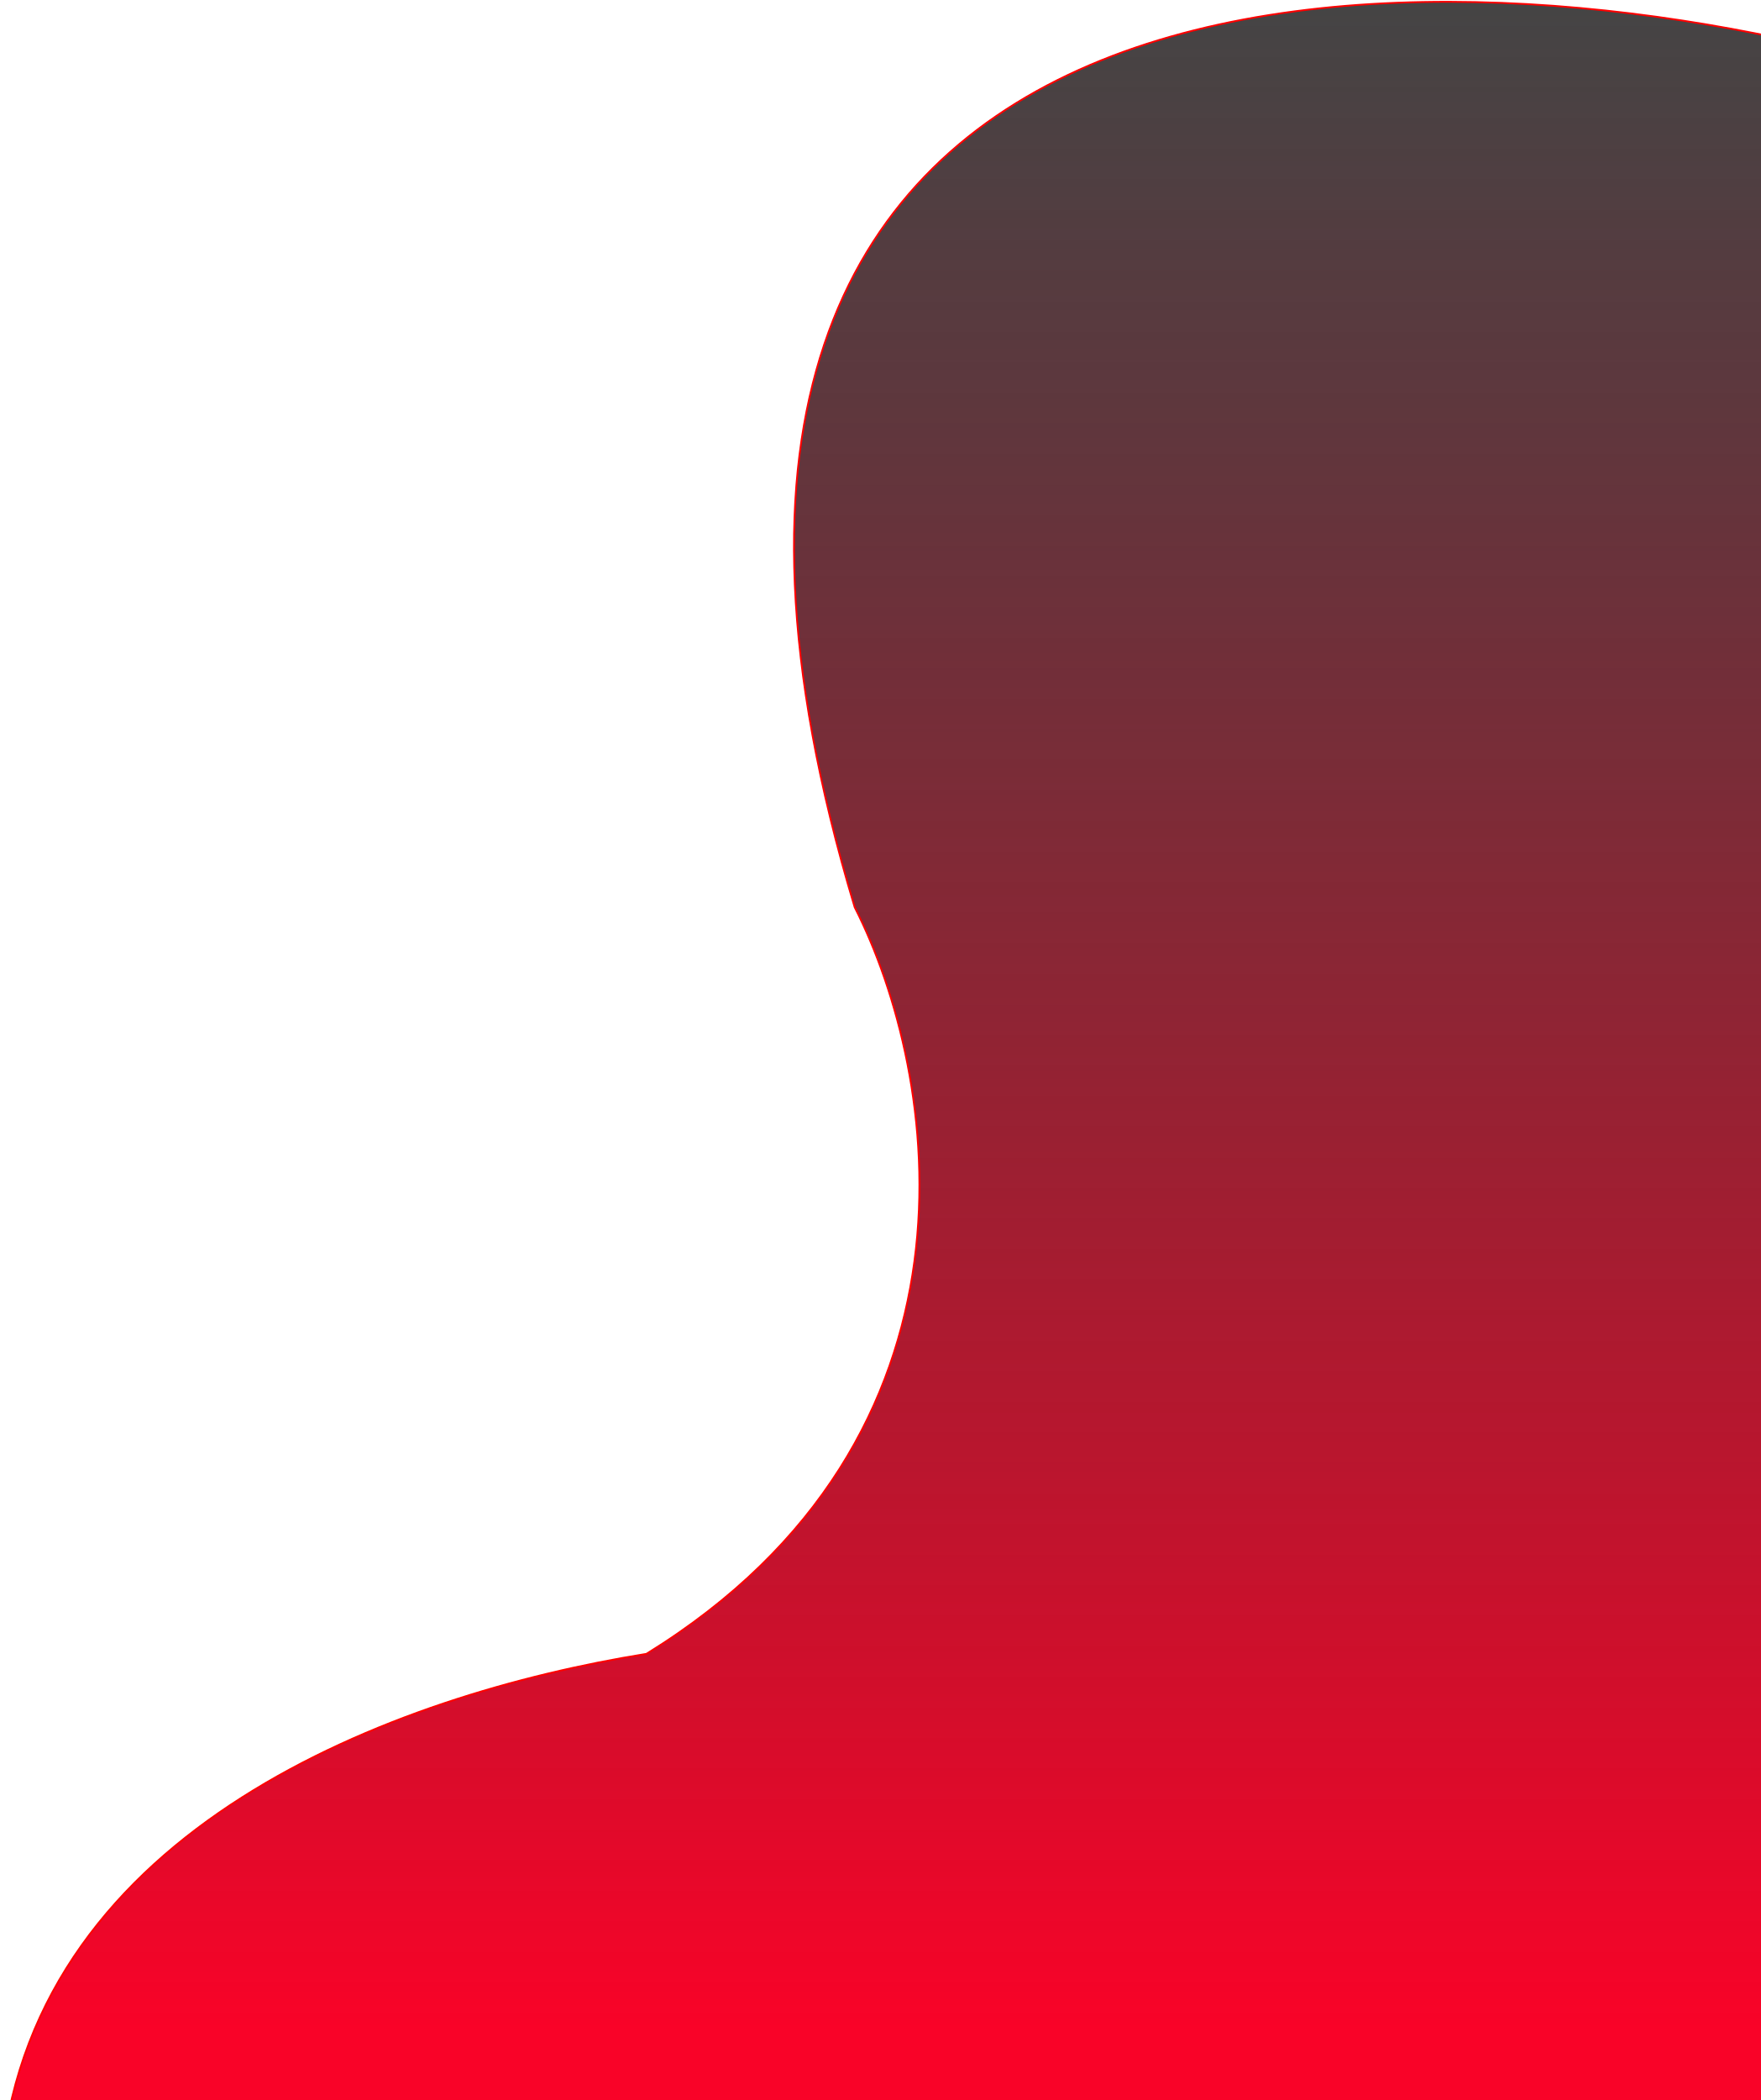
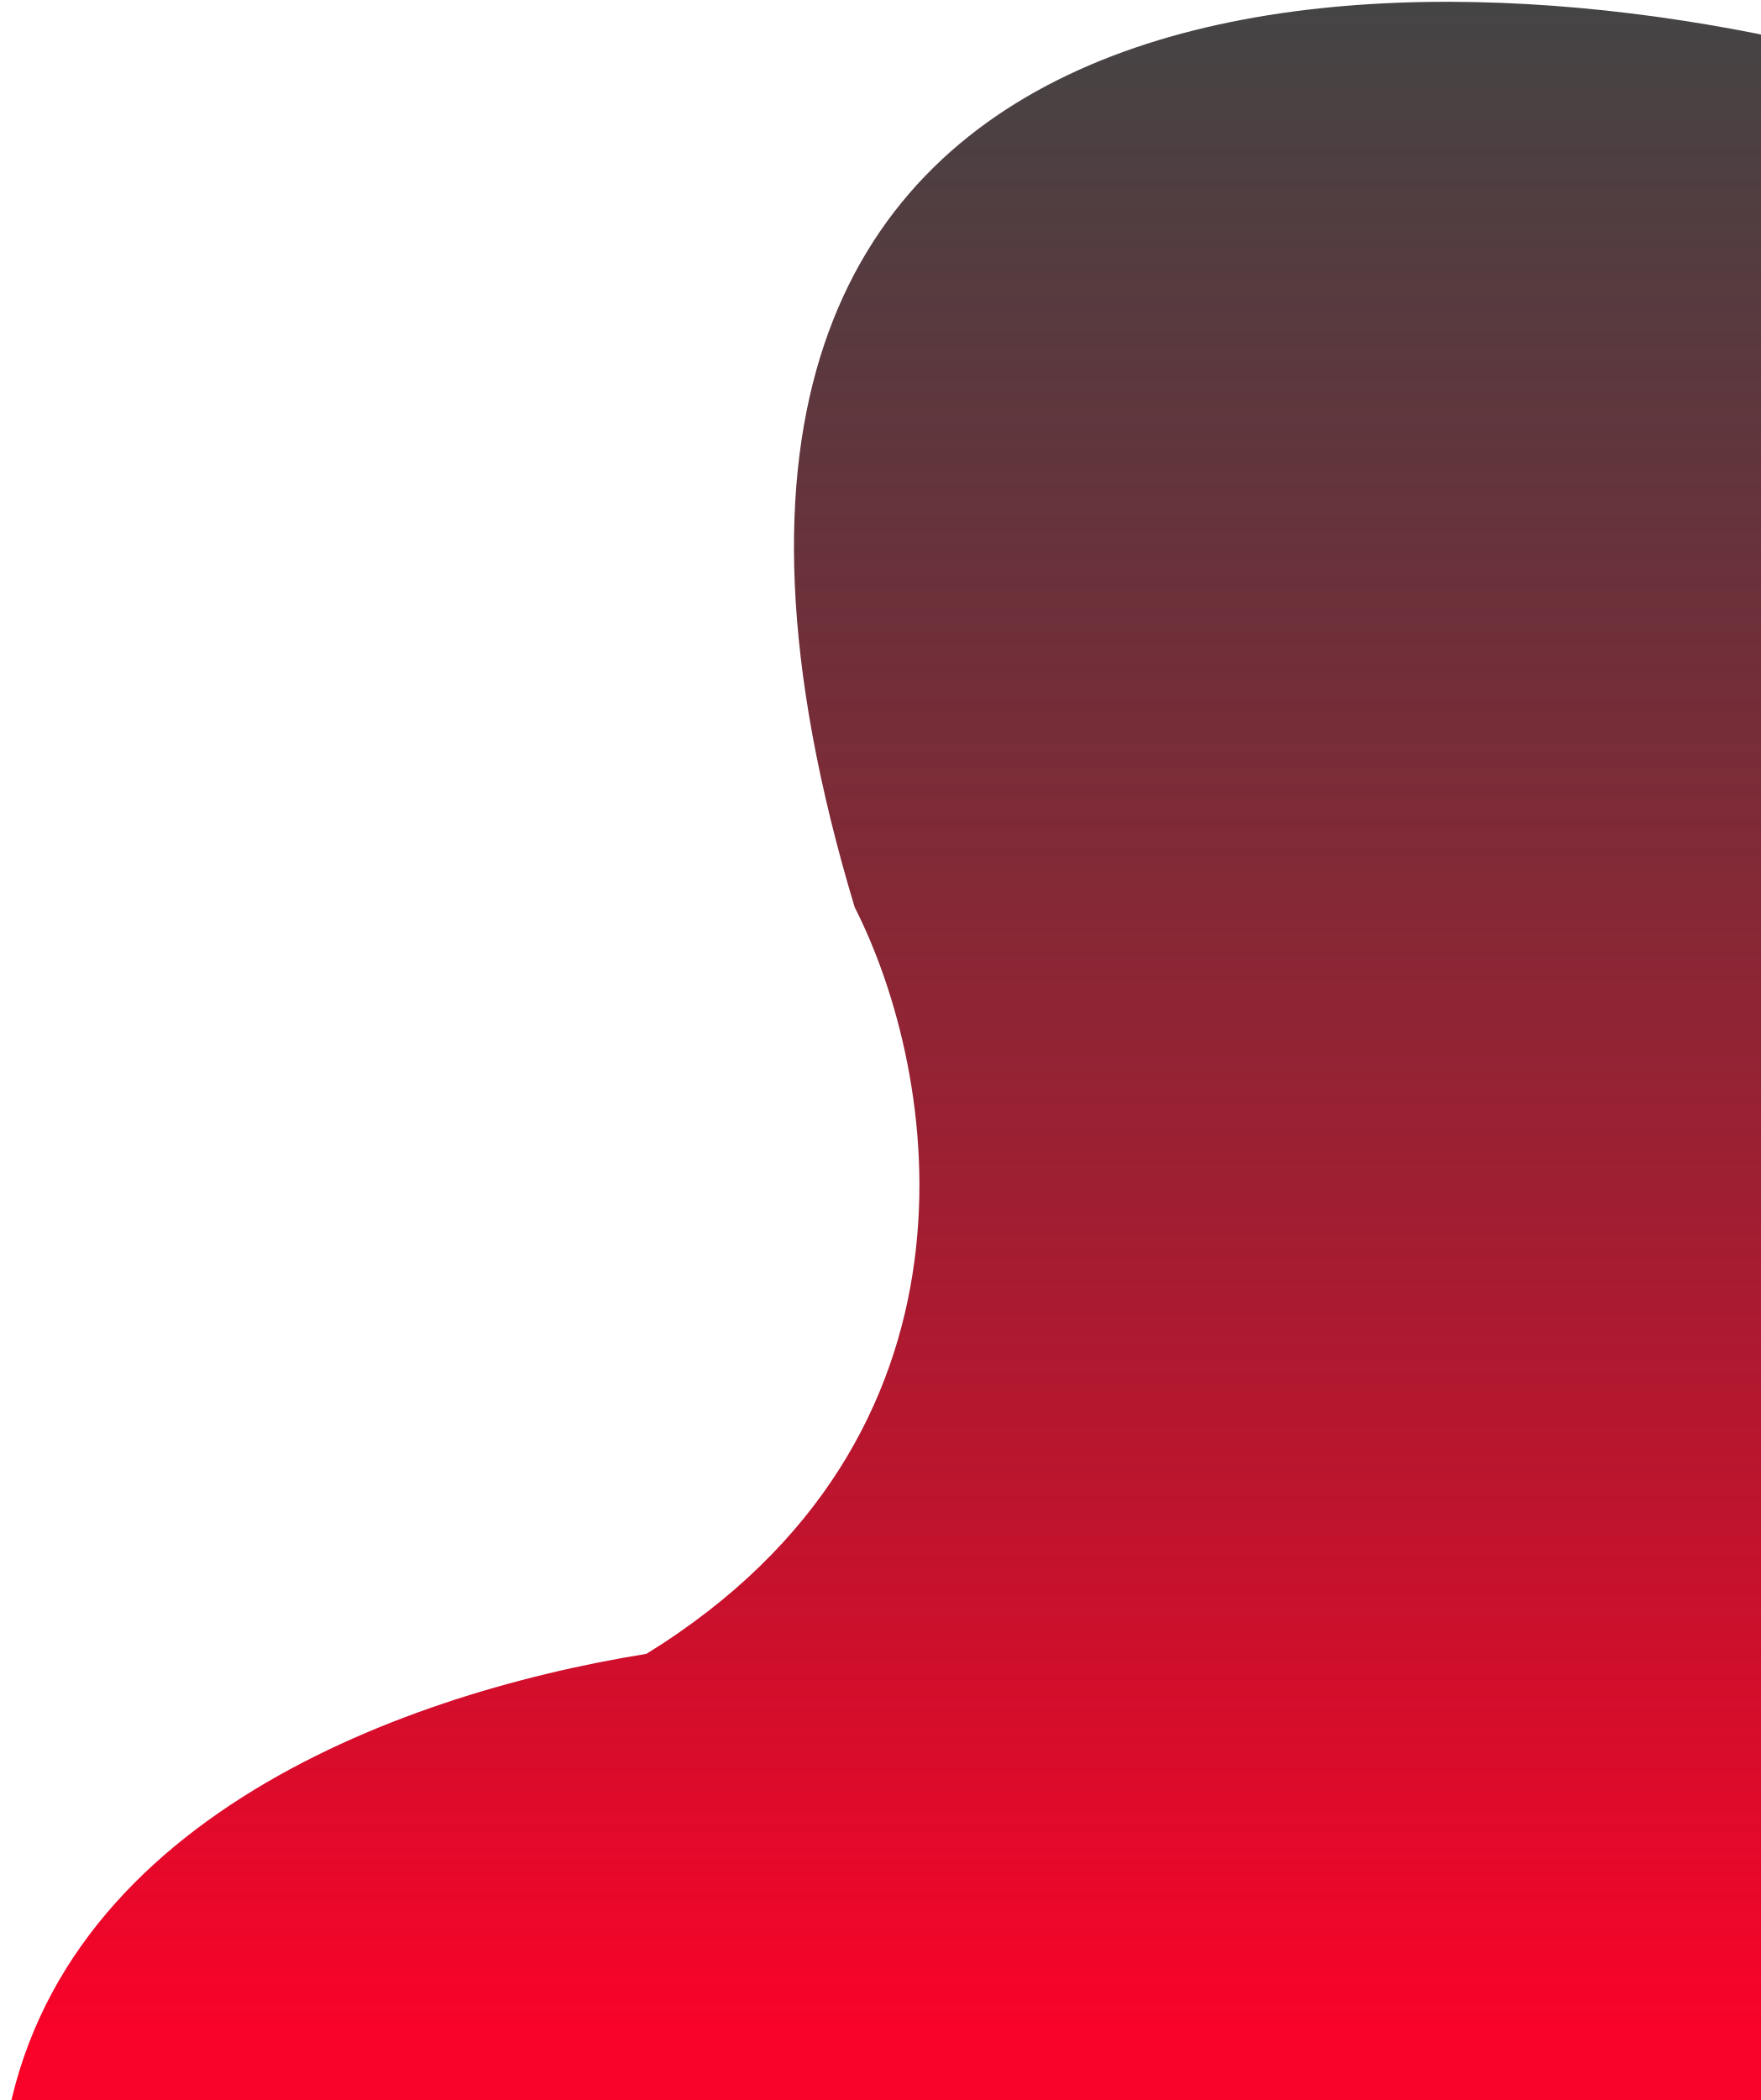
<svg xmlns="http://www.w3.org/2000/svg" width="982" height="1171" viewBox="0 0 982 1171" fill="none">
-   <path d="M476.711 505.889C312.425 -39.629 785.784 -36.309 1043 33.541L1043 1203L1 1203C20.36 1019.32 219 945 360.549 922.219C557 801 523.959 598.791 476.711 505.889Z" fill="url(#paint0_linear_702_1822)" stroke="#FF0000" />
+   <path d="M476.711 505.889C312.425 -39.629 785.784 -36.309 1043 33.541L1043 1203L1 1203C20.36 1019.32 219 945 360.549 922.219C557 801 523.959 598.791 476.711 505.889Z" fill="url(#paint0_linear_702_1822)" />
  <defs>
    <linearGradient id="paint0_linear_702_1822" x1="522" y1="1131" x2="522" y2="1" gradientUnits="userSpaceOnUse">
      <stop stop-color="#F90328" />
      <stop offset="1" stop-color="#030303" stop-opacity="0.74" />
    </linearGradient>
  </defs>
</svg>
